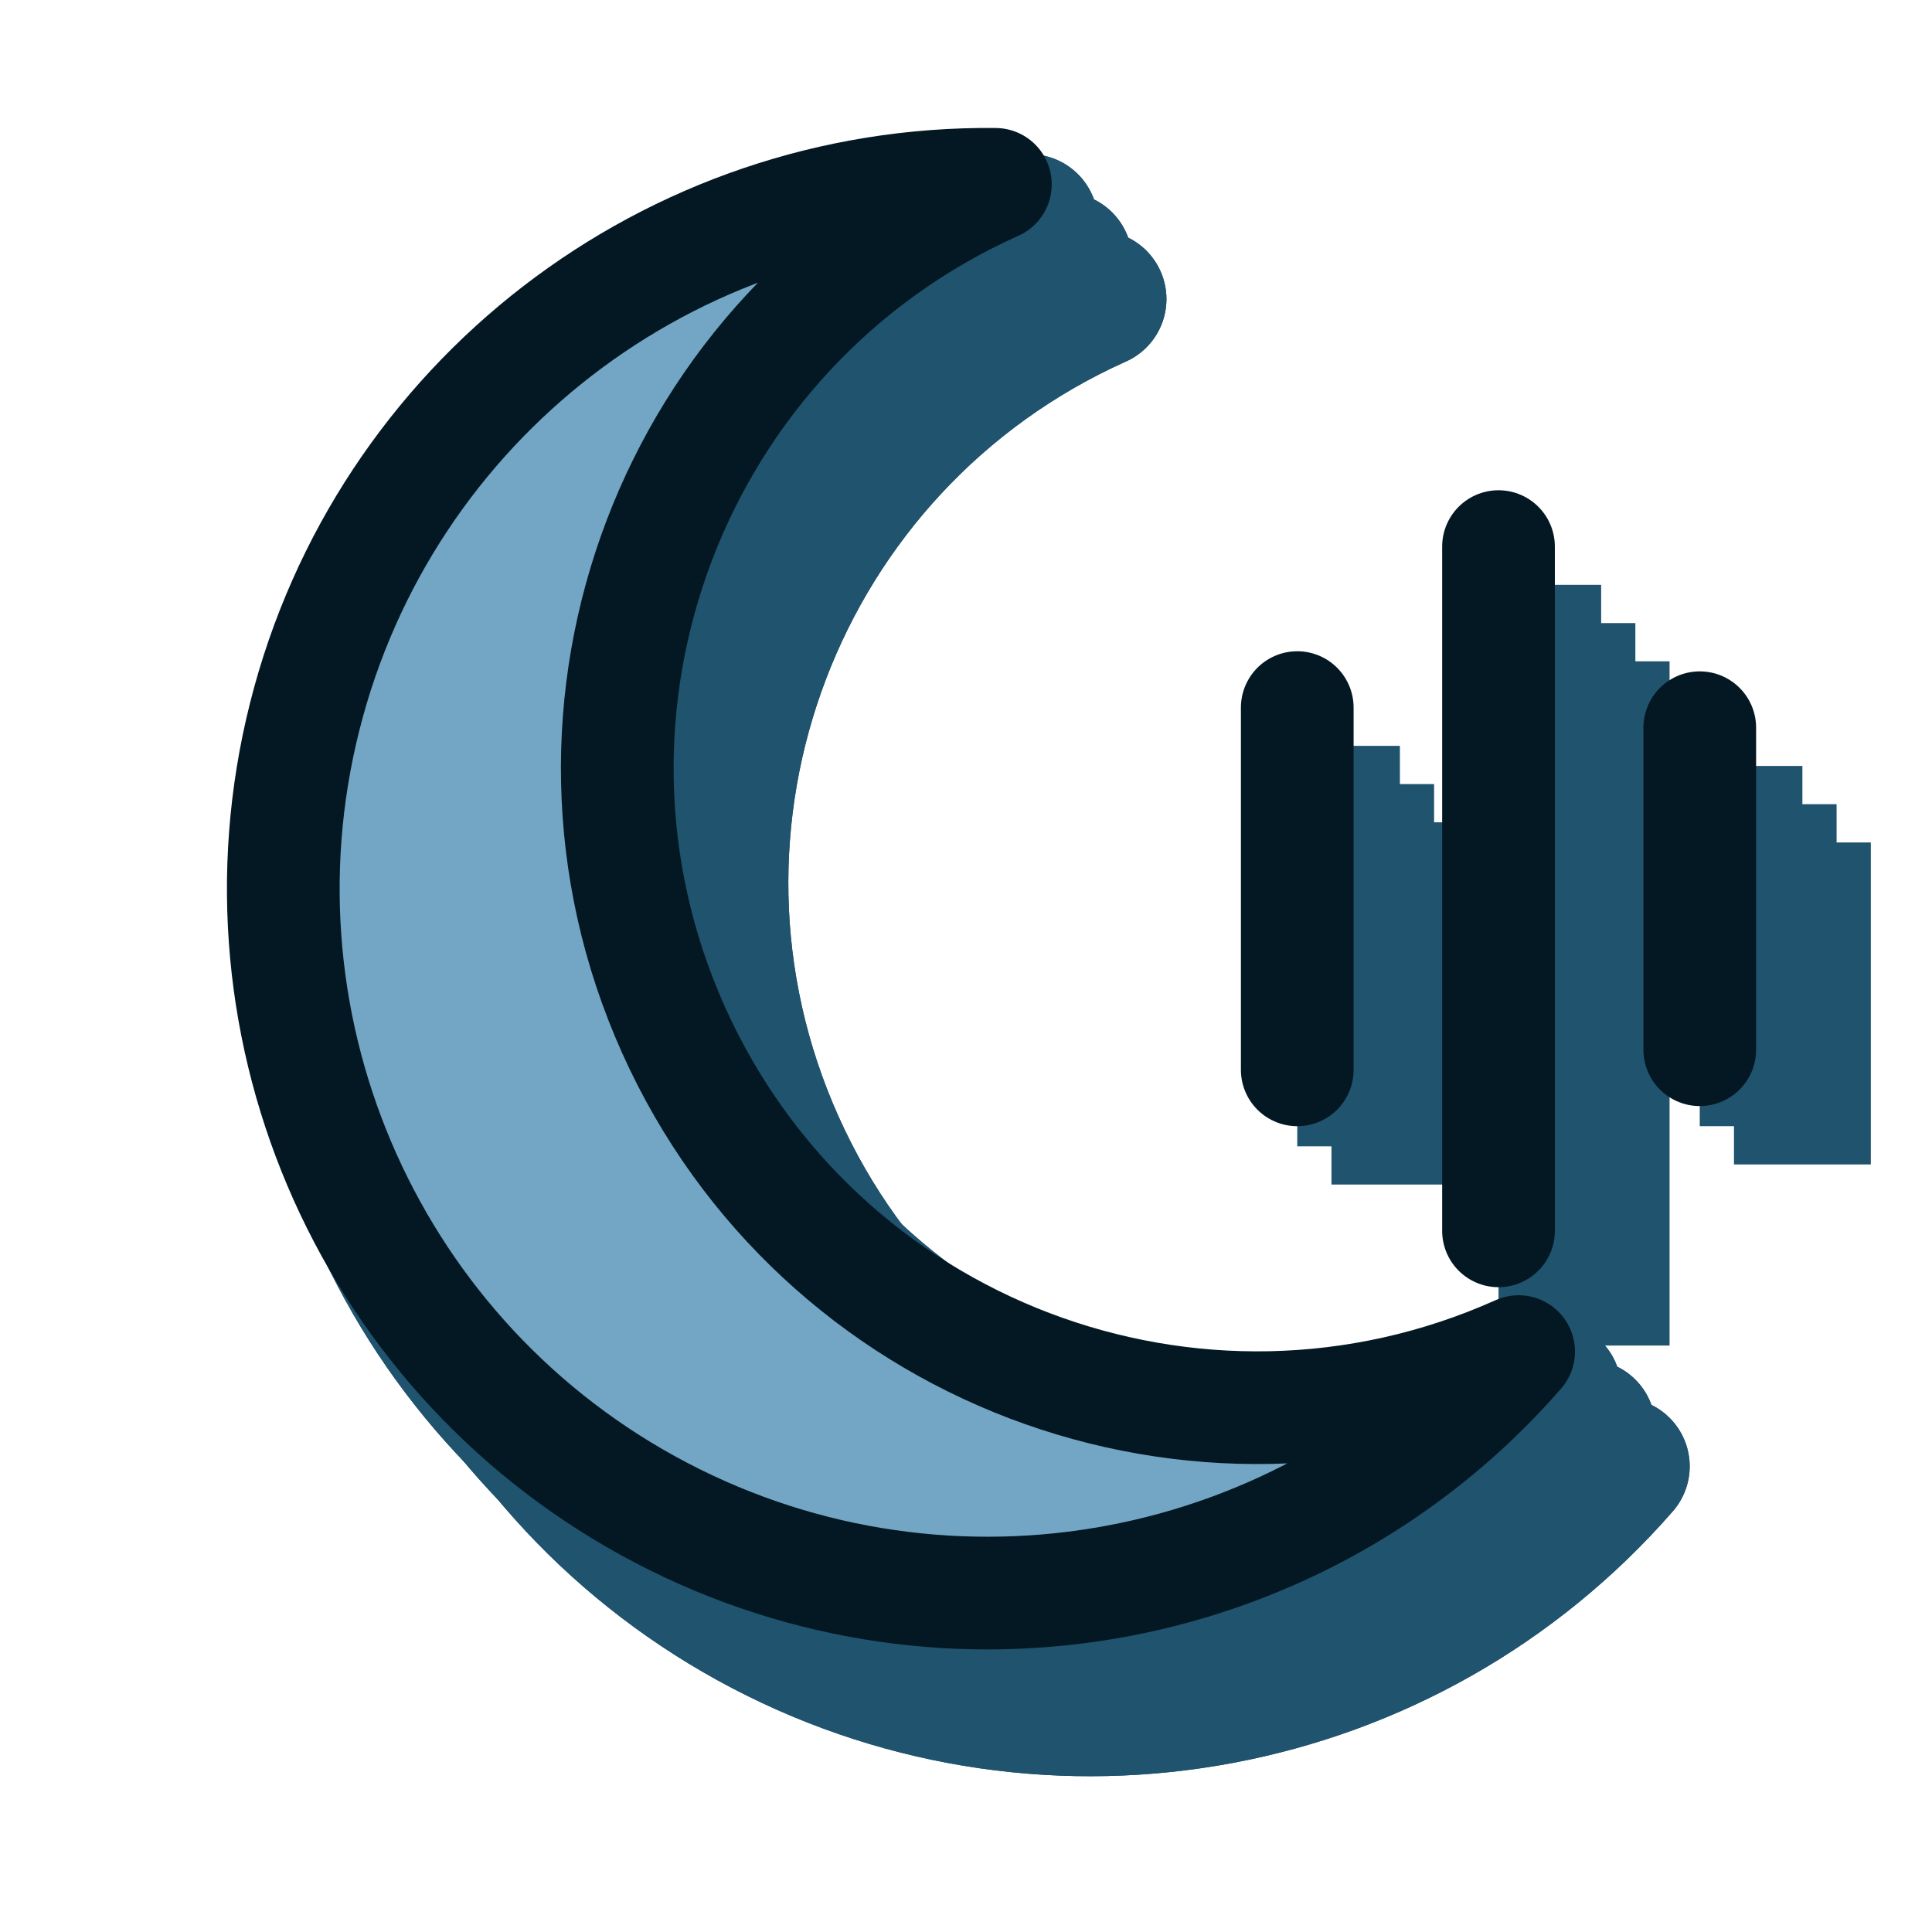
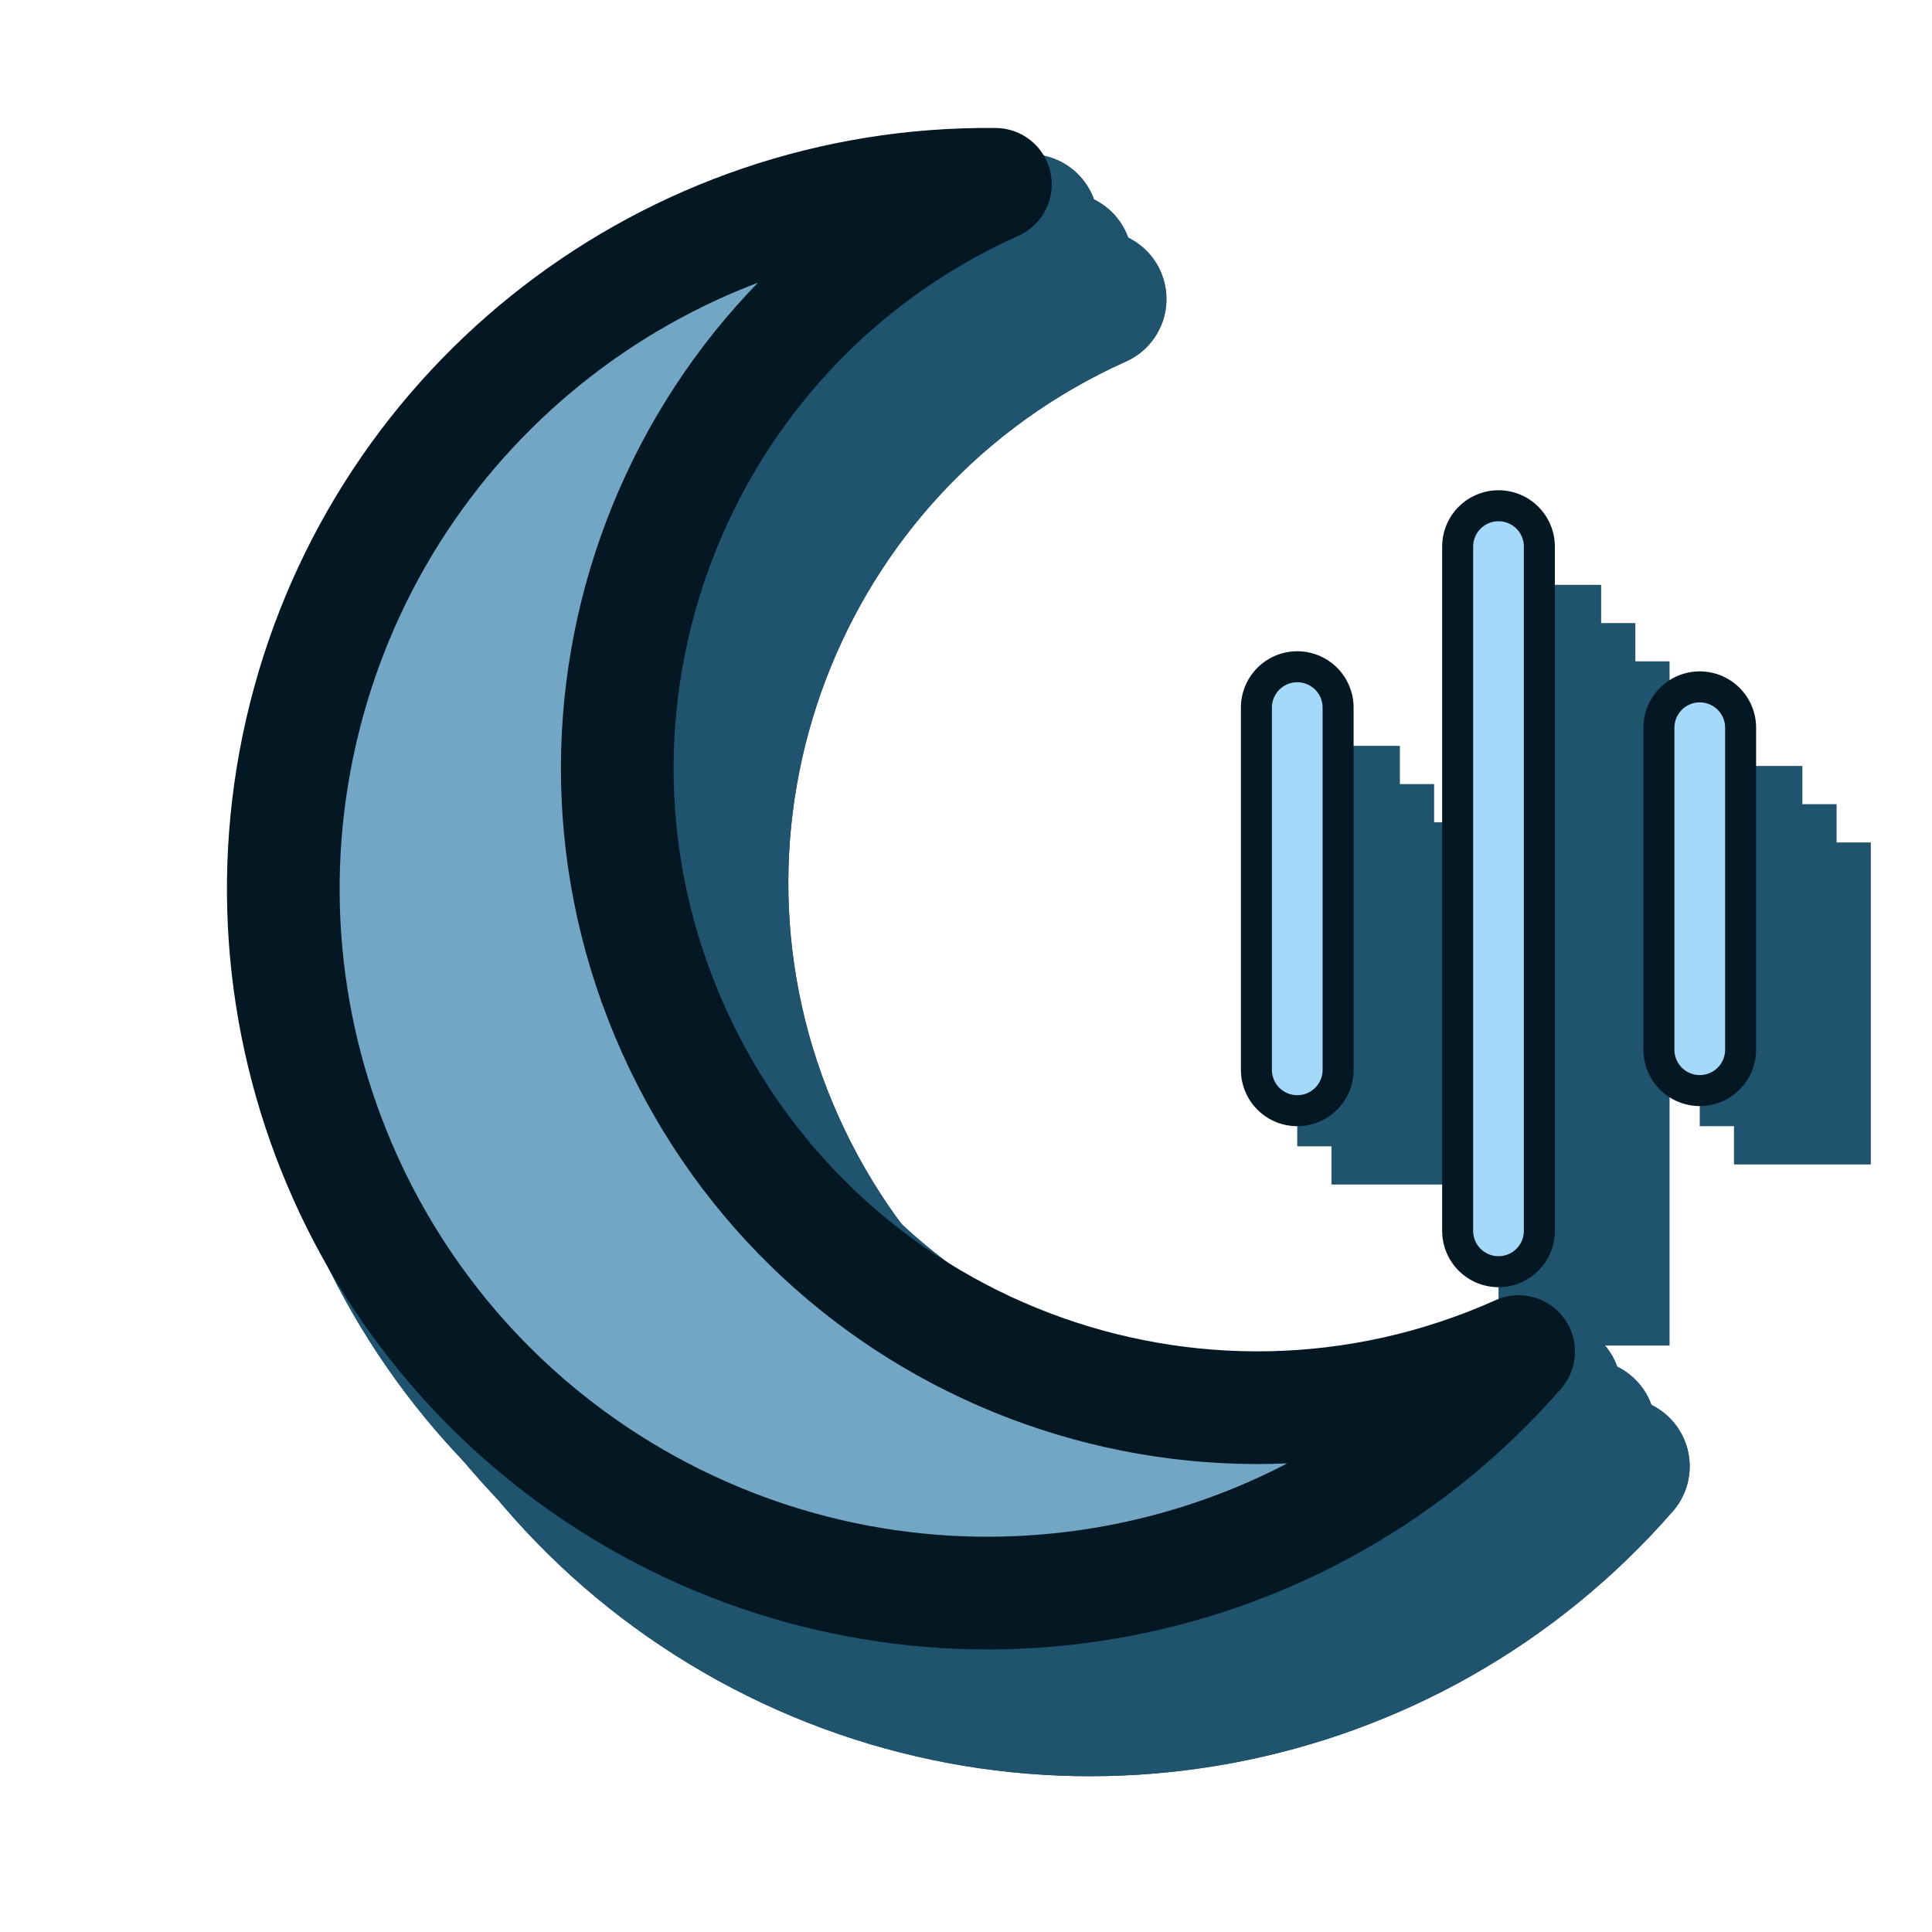
<svg xmlns="http://www.w3.org/2000/svg" viewBox="0 0 48 48" role="img" aria-label="Luna">
  <g transform="translate(-1.27 -1.42)">
    <g class="ii-body">
      <g>
        <g transform="translate(2.55 2.85)">
          <path d="M26 6A17.5 17.5 0 1 0 39 35A14.5 14.5 0 0 1 26 6Z" fill="#20536E" stroke="#20536E" stroke-width="3.4" stroke-linejoin="round" />
          <path d="M26 6A17.5 17.5 0 1 0 39 35A14.5 14.5 0 0 1 26 6Z" fill="#20536E" stroke="#20536E" stroke-width="3.4" stroke-linejoin="round" />
          <path class="m-bar" d="M33.5 19V28" fill="#20536E" stroke="#20536E" stroke-width="3.4" stroke-linejoin="round" />
          <path class="m-bar w2" d="M38.5 15V32" fill="#20536E" stroke="#20536E" stroke-width="3.4" stroke-linejoin="round" />
          <path class="m-bar w4" d="M43.5 19.5V27.5" fill="#20536E" stroke="#20536E" stroke-width="3.4" stroke-linejoin="round" />
        </g>
        <g transform="translate(1.70 1.90)">
          <path d="M26 6A17.5 17.5 0 1 0 39 35A14.5 14.5 0 0 1 26 6Z" fill="#20536E" stroke="#20536E" stroke-width="3.4" stroke-linejoin="round" />
          <path d="M26 6A17.5 17.5 0 1 0 39 35A14.5 14.5 0 0 1 26 6Z" fill="#20536E" stroke="#20536E" stroke-width="3.4" stroke-linejoin="round" />
          <path class="m-bar" d="M33.5 19V28" fill="#20536E" stroke="#20536E" stroke-width="3.4" stroke-linejoin="round" />
          <path class="m-bar w2" d="M38.5 15V32" fill="#20536E" stroke="#20536E" stroke-width="3.4" stroke-linejoin="round" />
          <path class="m-bar w4" d="M43.5 19.5V27.5" fill="#20536E" stroke="#20536E" stroke-width="3.4" stroke-linejoin="round" />
        </g>
        <g transform="translate(0.85 0.95)">
          <path d="M26 6A17.5 17.5 0 1 0 39 35A14.5 14.5 0 0 1 26 6Z" fill="#20536E" stroke="#20536E" stroke-width="3.4" stroke-linejoin="round" />
          <path d="M26 6A17.5 17.5 0 1 0 39 35A14.5 14.5 0 0 1 26 6Z" fill="#20536E" stroke="#20536E" stroke-width="3.4" stroke-linejoin="round" />
          <path class="m-bar" d="M33.5 19V28" fill="#20536E" stroke="#20536E" stroke-width="3.4" stroke-linejoin="round" />
          <path class="m-bar w2" d="M38.5 15V32" fill="#20536E" stroke="#20536E" stroke-width="3.4" stroke-linejoin="round" />
          <path class="m-bar w4" d="M43.5 19.5V27.5" fill="#20536E" stroke="#20536E" stroke-width="3.4" stroke-linejoin="round" />
        </g>
      </g>
      <g>
        <path d="M26 6A17.5 17.5 0 1 0 39 35A14.5 14.5 0 0 1 26 6Z" fill="#73A6C4" />
        <path d="M26 6A17.5 17.5 0 1 0 39 35A14.5 14.5 0 0 1 26 6Z" fill="none" stroke="#041824" stroke-width="2.8" stroke-linecap="round" stroke-linejoin="round" />
        <path class="m-bar" d="M33.5 19V28" fill="none" stroke="#041824" stroke-width="2.8" stroke-linecap="round" stroke-linejoin="round" />
        <path class="m-bar w2" d="M38.5 15V32" fill="none" stroke="#041824" stroke-width="2.8" stroke-linecap="round" stroke-linejoin="round" />
        <path class="m-bar w4" d="M43.5 19.5V27.5" fill="none" stroke="#041824" stroke-width="2.8" stroke-linecap="round" stroke-linejoin="round" />
+         <path class="m-bar" d="M33.5 19V28" fill="none" stroke="#A4D9F9" stroke-width="1.26" stroke-linecap="round" stroke-linejoin="round" />
+         <path class="m-bar w2" d="M38.5 15V32" fill="none" stroke="#A4D9F9" stroke-width="1.26" stroke-linecap="round" stroke-linejoin="round" />
+         <path class="m-bar w4" d="M43.5 19.5V27.5" fill="none" stroke="#A4D9F9" stroke-width="1.26" stroke-linecap="round" stroke-linejoin="round" />
      </g>
    </g>
  </g>
</svg>
